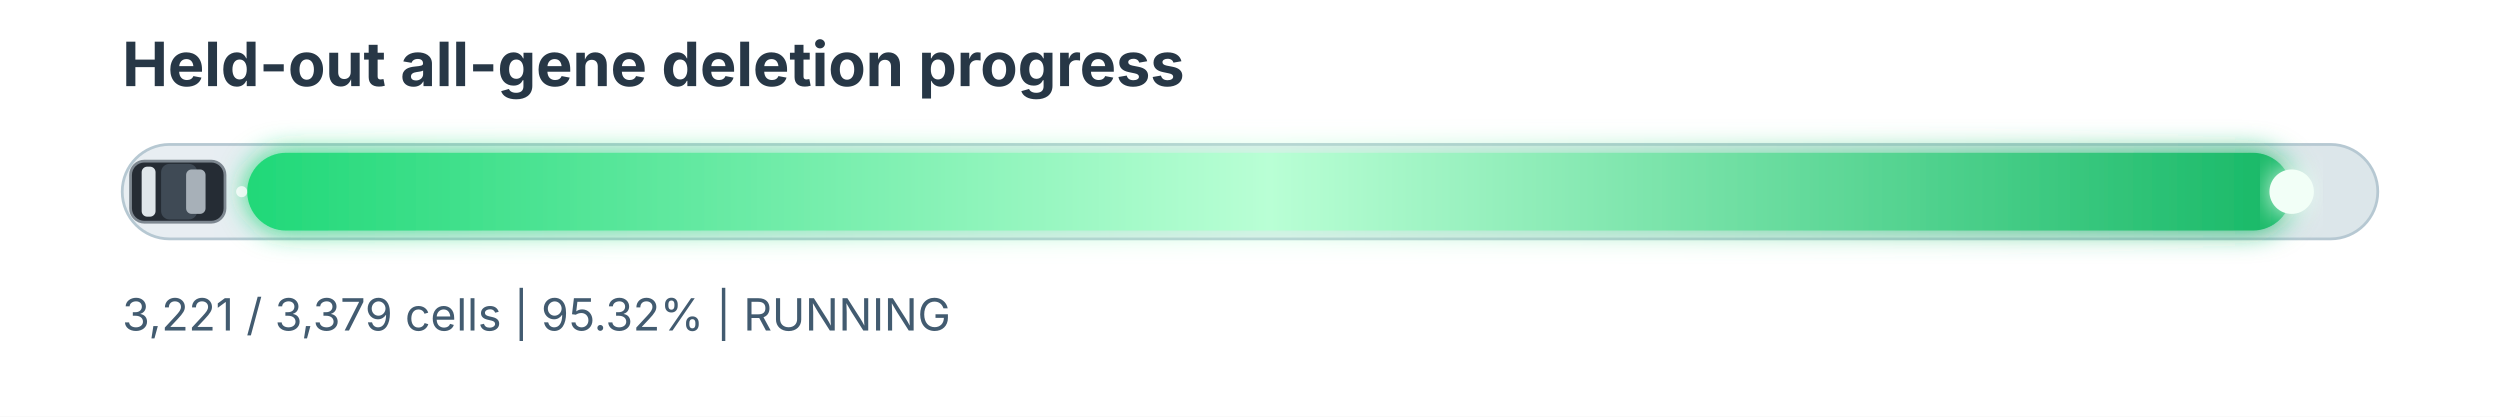
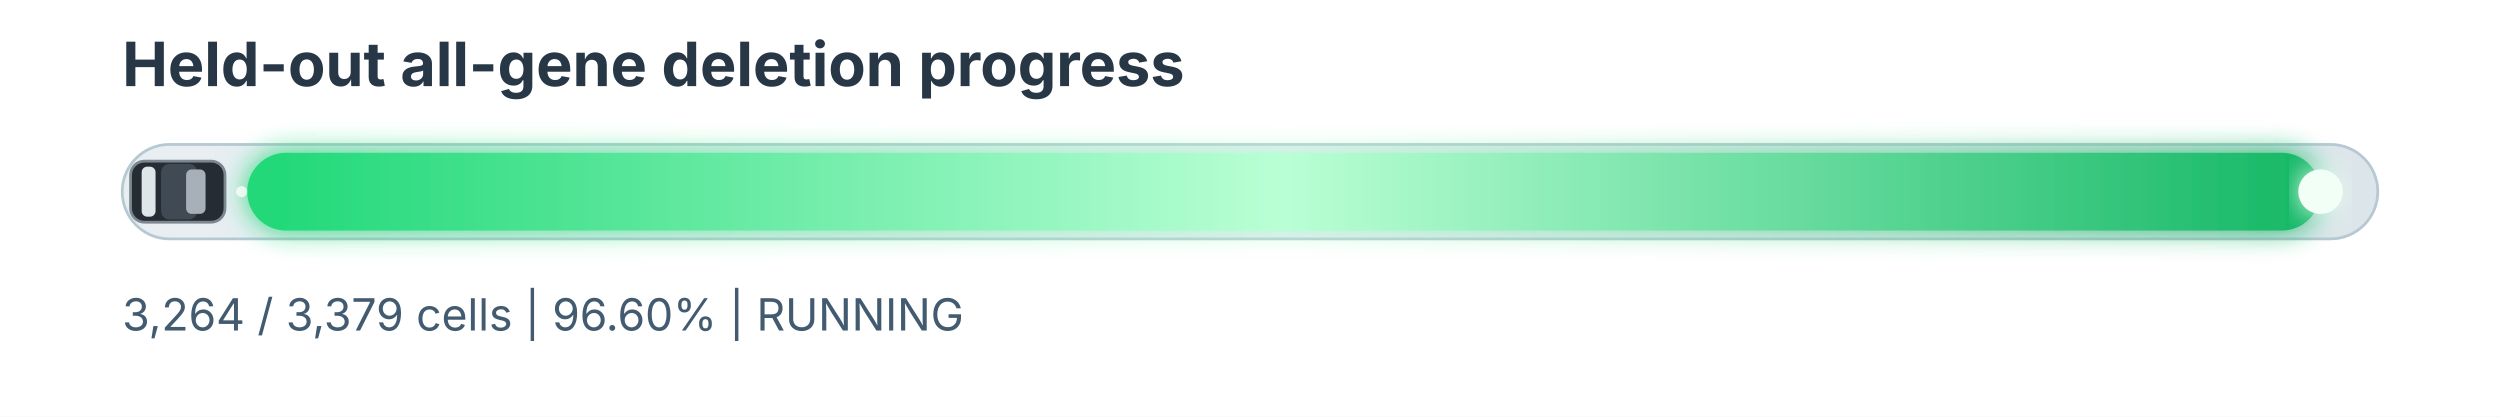
<svg xmlns="http://www.w3.org/2000/svg" width="900" height="150" viewBox="0 0 900 150" role="img" aria-labelledby="title desc">
  <defs>
    <linearGradient id="track" x1="0" x2="1">
      <stop stop-color="#e8eef2" />
      <stop offset="1" stop-color="#dce6ea" />
    </linearGradient>
    <linearGradient id="blade" x1="0" x2="1">
      <stop stop-color="#20d878" />
      <stop offset=".5" stop-color="#b9ffd5" />
      <stop offset="1" stop-color="#16b866" />
    </linearGradient>
    <filter id="glow" x="-20%" y="-100%" width="140%" height="300%">
      <feGaussianBlur stdDeviation="5" result="blur" />
      <feMerge>
        <feMergeNode in="blur" />
        <feMergeNode in="SourceGraphic" />
      </feMerge>
    </filter>
  </defs>
  <rect width="900" height="150" fill="#fff" />
  <text x="44" y="31" font-family="-apple-system,BlinkMacSystemFont,'Segoe UI',sans-serif" font-size="22" font-weight="700" fill="#273746">Held-out all-gene deletion progress</text>
  <rect x="44" y="52" width="812" height="34" rx="17" fill="url(#track)" stroke="#b6c8d2" />
-   <rect x="89" y="55" width="736.0" height="28" rx="14" fill="url(#blade)" filter="url(#glow)">
-     <animate attributeName="width" values="736.0;754.0;736.0" dur="2.4s" repeatCount="indefinite" />
+   <rect x="89" y="55" width="746.4" height="28" rx="14" fill="url(#blade)" filter="url(#glow)">
+     <animate attributeName="width" values="746.4;764.4;746.4" dur="2.4s" repeatCount="indefinite" />
  </rect>
-   <circle cx="825.0" cy="69" r="8" fill="#f2fff7" filter="url(#glow)">
-     <animate attributeName="cx" values="825.0;843.0;825.0" dur="2.4s" repeatCount="indefinite" />
+   <circle cx="835.4" cy="69" r="8" fill="#f2fff7" filter="url(#glow)">
+     <animate attributeName="cx" values="835.4;853.4;835.4" dur="2.4s" repeatCount="indefinite" />
  </circle>
  <rect x="47" y="58" width="34" height="22" rx="5" fill="#252c34" stroke="#7d8790" stroke-width="1" />
  <rect x="51" y="60" width="5" height="18" rx="2" fill="#dfe6ea" />
  <rect x="58" y="59" width="13" height="20" rx="3" fill="#3f4a55" />
  <rect x="67" y="61" width="7" height="16" rx="2" fill="#a7b0b8" />
  <rect x="85" y="67" width="4" height="4" rx="2" fill="#ffffff" opacity=".75" />
-   <text x="44" y="119" font-family="-apple-system,BlinkMacSystemFont,'Segoe UI',sans-serif" font-size="16" fill="#425b70">3,221 / 3,379 cells  |  95.32%  |  RUNNING</text>
+   <text x="44" y="119" font-family="-apple-system,BlinkMacSystemFont,'Segoe UI',sans-serif" font-size="16" fill="#425b70">3,264 / 3,379 cells  |  96.60%  |  RUNNING</text>
</svg>
